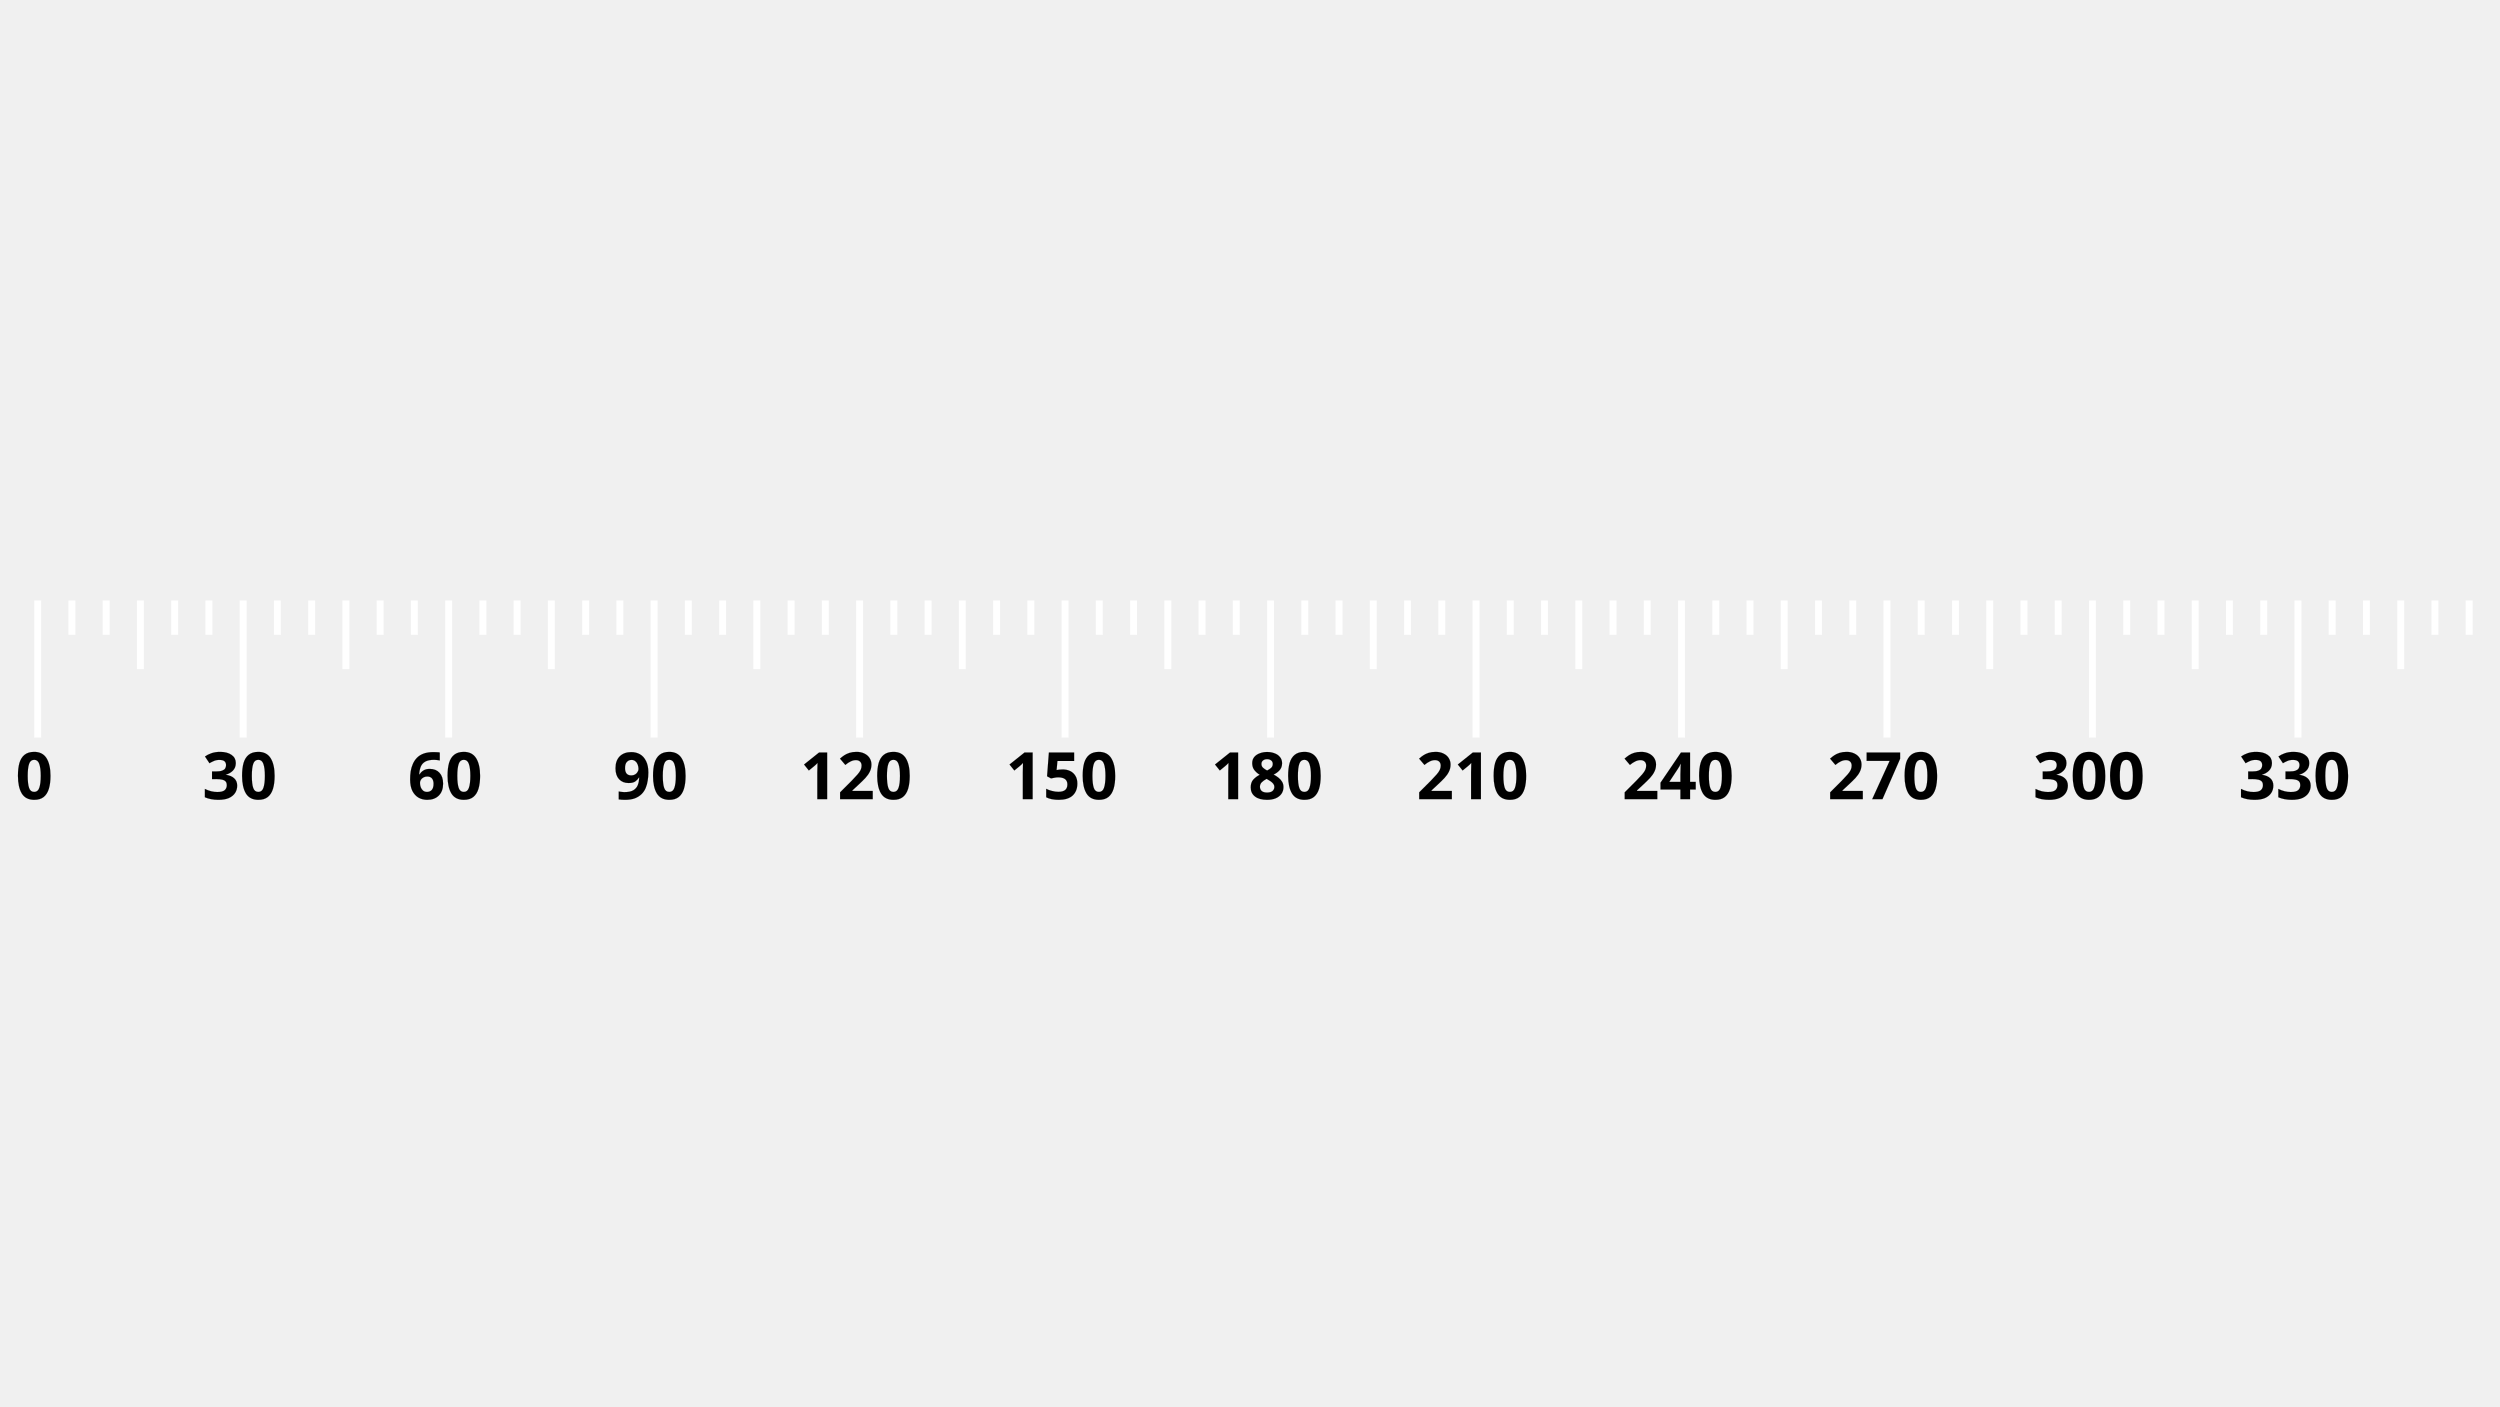
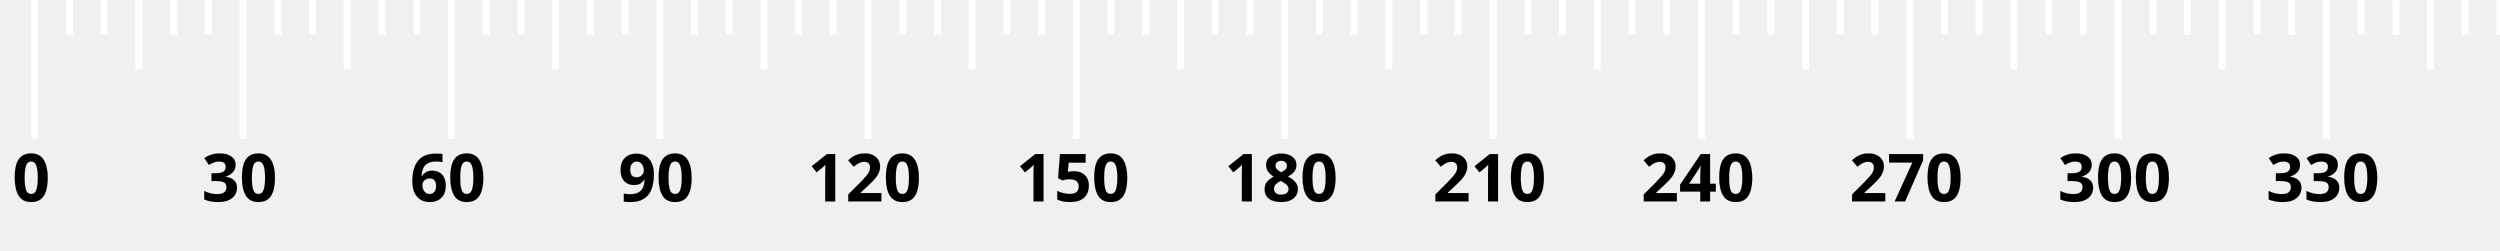
- <svg xmlns="http://www.w3.org/2000/svg" width="1365" height="768" viewBox="-5 0 365 30" version="1.1">
-   <rect x="-5" y="0" width="370" height="30" style="fill:#7F7F7F00" />
+ <svg xmlns="http://www.w3.org/2000/svg" width="1200px" height="120px" viewBox="-3 0 357 36" version="1.1">
  <g text-anchor="middle" style="font-weight:900;font-size:9.525px;font-family:Timmana;-inkscape-font-specification:'Timmana, Heavy';stroke-width:0.013;stroke-linecap:round;stroke-linejoin:round">
-     <text style="fill:#000000FF;stroke:#000000FF" x="0" y="29">0</text>
-     <rect width="1.0" height="20.0" style="fill:#FFFFFFFF;stroke:#FFFFFFFF" x="0" y="0" />
-     <rect width="1.0" height="5.0" style="fill:#FFFFFFFF;stroke:#FFFFFFFF" x="5" y="0" />
-     <rect width="1.0" height="5.0" style="fill:#FFFFFFFF;stroke:#FFFFFFFF" x="10" y="0" />
-     <rect width="1.0" height="10.0" style="fill:#FFFFFFFF;stroke:#FFFFFFFF" x="15" y="0" />
-     <rect width="1.0" height="5.0" style="fill:#FFFFFFFF;stroke:#FFFFFFFF" x="20" y="0" />
-     <rect width="1.0" height="5.0" style="fill:#FFFFFFFF;stroke:#FFFFFFFF" x="25" y="0" />
-     <text style="fill:#000000FF;stroke:#000000FF" x="30" y="29">30</text>
-     <rect width="1.0" height="20.0" style="fill:#FFFFFFFF;stroke:#FFFFFFFF" x="30" y="0" />
-     <rect width="1.0" height="5.0" style="fill:#FFFFFFFF;stroke:#FFFFFFFF" x="35" y="0" />
-     <rect width="1.0" height="5.0" style="fill:#FFFFFFFF;stroke:#FFFFFFFF" x="40" y="0" />
-     <rect width="1.0" height="10.0" style="fill:#FFFFFFFF;stroke:#FFFFFFFF" x="45" y="0" />
-     <rect width="1.0" height="5.0" style="fill:#FFFFFFFF;stroke:#FFFFFFFF" x="50" y="0" />
-     <rect width="1.0" height="5.0" style="fill:#FFFFFFFF;stroke:#FFFFFFFF" x="55" y="0" />
-     <text style="fill:#000000FF;stroke:#000000FF" x="60" y="29">60</text>
-     <rect width="1.0" height="20.0" style="fill:#FFFFFFFF;stroke:#FFFFFFFF" x="60" y="0" />
-     <rect width="1.0" height="5.0" style="fill:#FFFFFFFF;stroke:#FFFFFFFF" x="65" y="0" />
-     <rect width="1.0" height="5.0" style="fill:#FFFFFFFF;stroke:#FFFFFFFF" x="70" y="0" />
-     <rect width="1.0" height="10.0" style="fill:#FFFFFFFF;stroke:#FFFFFFFF" x="75" y="0" />
-     <rect width="1.0" height="5.0" style="fill:#FFFFFFFF;stroke:#FFFFFFFF" x="80" y="0" />
-     <rect width="1.0" height="5.0" style="fill:#FFFFFFFF;stroke:#FFFFFFFF" x="85" y="0" />
-     <text style="fill:#000000FF;stroke:#000000FF" x="90" y="29">90</text>
-     <rect width="1.0" height="20.0" style="fill:#FFFFFFFF;stroke:#FFFFFFFF" x="90" y="0" />
-     <rect width="1.0" height="5.0" style="fill:#FFFFFFFF;stroke:#FFFFFFFF" x="95" y="0" />
-     <rect width="1.0" height="5.0" style="fill:#FFFFFFFF;stroke:#FFFFFFFF" x="100" y="0" />
-     <rect width="1.0" height="10.0" style="fill:#FFFFFFFF;stroke:#FFFFFFFF" x="105" y="0" />
-     <rect width="1.0" height="5.0" style="fill:#FFFFFFFF;stroke:#FFFFFFFF" x="110" y="0" />
-     <rect width="1.0" height="5.0" style="fill:#FFFFFFFF;stroke:#FFFFFFFF" x="115" y="0" />
-     <text style="fill:#000000FF;stroke:#000000FF" x="120" y="29">120</text>
-     <rect width="1.0" height="20.0" style="fill:#FFFFFFFF;stroke:#FFFFFFFF" x="120" y="0" />
-     <rect width="1.0" height="5.0" style="fill:#FFFFFFFF;stroke:#FFFFFFFF" x="125" y="0" />
-     <rect width="1.0" height="5.0" style="fill:#FFFFFFFF;stroke:#FFFFFFFF" x="130" y="0" />
-     <rect width="1.0" height="10.0" style="fill:#FFFFFFFF;stroke:#FFFFFFFF" x="135" y="0" />
-     <rect width="1.0" height="5.0" style="fill:#FFFFFFFF;stroke:#FFFFFFFF" x="140" y="0" />
-     <rect width="1.0" height="5.0" style="fill:#FFFFFFFF;stroke:#FFFFFFFF" x="145" y="0" />
-     <text style="fill:#000000FF;stroke:#000000FF" x="150" y="29">150</text>
-     <rect width="1.0" height="20.0" style="fill:#FFFFFFFF;stroke:#FFFFFFFF" x="150" y="0" />
-     <rect width="1.0" height="5.0" style="fill:#FFFFFFFF;stroke:#FFFFFFFF" x="155" y="0" />
-     <rect width="1.0" height="5.0" style="fill:#FFFFFFFF;stroke:#FFFFFFFF" x="160" y="0" />
-     <rect width="1.0" height="10.0" style="fill:#FFFFFFFF;stroke:#FFFFFFFF" x="165" y="0" />
-     <rect width="1.0" height="5.0" style="fill:#FFFFFFFF;stroke:#FFFFFFFF" x="170" y="0" />
-     <rect width="1.0" height="5.0" style="fill:#FFFFFFFF;stroke:#FFFFFFFF" x="175" y="0" />
-     <text style="fill:#000000FF;stroke:#000000FF" x="180" y="29">180</text>
-     <rect width="1.0" height="20.0" style="fill:#FFFFFFFF;stroke:#FFFFFFFF" x="180" y="0" />
-     <rect width="1.0" height="5.0" style="fill:#FFFFFFFF;stroke:#FFFFFFFF" x="185" y="0" />
-     <rect width="1.0" height="5.0" style="fill:#FFFFFFFF;stroke:#FFFFFFFF" x="190" y="0" />
-     <rect width="1.0" height="10.0" style="fill:#FFFFFFFF;stroke:#FFFFFFFF" x="195" y="0" />
-     <rect width="1.0" height="5.0" style="fill:#FFFFFFFF;stroke:#FFFFFFFF" x="200" y="0" />
-     <rect width="1.0" height="5.0" style="fill:#FFFFFFFF;stroke:#FFFFFFFF" x="205" y="0" />
-     <text style="fill:#000000FF;stroke:#000000FF" x="210" y="29">210</text>
-     <rect width="1.0" height="20.0" style="fill:#FFFFFFFF;stroke:#FFFFFFFF" x="210" y="0" />
-     <rect width="1.0" height="5.0" style="fill:#FFFFFFFF;stroke:#FFFFFFFF" x="215" y="0" />
-     <rect width="1.0" height="5.0" style="fill:#FFFFFFFF;stroke:#FFFFFFFF" x="220" y="0" />
-     <rect width="1.0" height="10.0" style="fill:#FFFFFFFF;stroke:#FFFFFFFF" x="225" y="0" />
-     <rect width="1.0" height="5.0" style="fill:#FFFFFFFF;stroke:#FFFFFFFF" x="230" y="0" />
-     <rect width="1.0" height="5.0" style="fill:#FFFFFFFF;stroke:#FFFFFFFF" x="235" y="0" />
-     <text style="fill:#000000FF;stroke:#000000FF" x="240" y="29">240</text>
-     <rect width="1.0" height="20.0" style="fill:#FFFFFFFF;stroke:#FFFFFFFF" x="240" y="0" />
-     <rect width="1.0" height="5.0" style="fill:#FFFFFFFF;stroke:#FFFFFFFF" x="245" y="0" />
-     <rect width="1.0" height="5.0" style="fill:#FFFFFFFF;stroke:#FFFFFFFF" x="250" y="0" />
-     <rect width="1.0" height="10.0" style="fill:#FFFFFFFF;stroke:#FFFFFFFF" x="255" y="0" />
-     <rect width="1.0" height="5.0" style="fill:#FFFFFFFF;stroke:#FFFFFFFF" x="260" y="0" />
-     <rect width="1.0" height="5.0" style="fill:#FFFFFFFF;stroke:#FFFFFFFF" x="265" y="0" />
-     <text style="fill:#000000FF;stroke:#000000FF" x="270" y="29">270</text>
-     <rect width="1.0" height="20.0" style="fill:#FFFFFFFF;stroke:#FFFFFFFF" x="270" y="0" />
-     <rect width="1.0" height="5.0" style="fill:#FFFFFFFF;stroke:#FFFFFFFF" x="275" y="0" />
-     <rect width="1.0" height="5.0" style="fill:#FFFFFFFF;stroke:#FFFFFFFF" x="280" y="0" />
-     <rect width="1.0" height="10.0" style="fill:#FFFFFFFF;stroke:#FFFFFFFF" x="285" y="0" />
-     <rect width="1.0" height="5.0" style="fill:#FFFFFFFF;stroke:#FFFFFFFF" x="290" y="0" />
-     <rect width="1.0" height="5.0" style="fill:#FFFFFFFF;stroke:#FFFFFFFF" x="295" y="0" />
-     <text style="fill:#000000FF;stroke:#000000FF" x="300" y="29">300</text>
-     <rect width="1.0" height="20.0" style="fill:#FFFFFFFF;stroke:#FFFFFFFF" x="300" y="0" />
-     <rect width="1.0" height="5.0" style="fill:#FFFFFFFF;stroke:#FFFFFFFF" x="305" y="0" />
-     <rect width="1.0" height="5.0" style="fill:#FFFFFFFF;stroke:#FFFFFFFF" x="310" y="0" />
-     <rect width="1.0" height="10.0" style="fill:#FFFFFFFF;stroke:#FFFFFFFF" x="315" y="0" />
-     <rect width="1.0" height="5.0" style="fill:#FFFFFFFF;stroke:#FFFFFFFF" x="320" y="0" />
-     <rect width="1.0" height="5.0" style="fill:#FFFFFFFF;stroke:#FFFFFFFF" x="325" y="0" />
-     <text style="fill:#000000FF;stroke:#000000FF" x="330" y="29">330</text>
-     <rect width="1.0" height="20.0" style="fill:#FFFFFFFF;stroke:#FFFFFFFF" x="330" y="0" />
-     <rect width="1.0" height="5.0" style="fill:#FFFFFFFF;stroke:#FFFFFFFF" x="335" y="0" />
-     <rect width="1.0" height="5.0" style="fill:#FFFFFFFF;stroke:#FFFFFFFF" x="340" y="0" />
-     <rect width="1.0" height="10.0" style="fill:#FFFFFFFF;stroke:#FFFFFFFF" x="345" y="0" />
-     <rect width="1.0" height="5.0" style="fill:#FFFFFFFF;stroke:#FFFFFFFF" x="350" y="0" />
-     <rect width="1.0" height="5.0" style="fill:#FFFFFFFF;stroke:#FFFFFFFF" x="355" y="0" />
+     <text fill="black" stroke="black" x="0" y="29">0</text>
+     <rect width="1.0" height="20.0" fill="white" stroke="white" x="0" y="0" />
+     <rect width="1.0" height="5.0" fill="white" stroke="white" x="5" y="0" />
+     <rect width="1.0" height="5.0" fill="white" stroke="white" x="10" y="0" />
+     <rect width="1.0" height="10.0" fill="white" stroke="white" x="15" y="0" />
+     <rect width="1.0" height="5.0" fill="white" stroke="white" x="20" y="0" />
+     <rect width="1.0" height="5.0" fill="white" stroke="white" x="25" y="0" />
+     <text fill="black" stroke="black" x="30" y="29">30</text>
+     <rect width="1.0" height="20.0" fill="white" stroke="white" x="30" y="0" />
+     <rect width="1.0" height="5.0" fill="white" stroke="white" x="35" y="0" />
+     <rect width="1.0" height="5.0" fill="white" stroke="white" x="40" y="0" />
+     <rect width="1.0" height="10.0" fill="white" stroke="white" x="45" y="0" />
+     <rect width="1.0" height="5.0" fill="white" stroke="white" x="50" y="0" />
+     <rect width="1.0" height="5.0" fill="white" stroke="white" x="55" y="0" />
+     <text fill="black" stroke="black" x="60" y="29">60</text>
+     <rect width="1.0" height="20.0" fill="white" stroke="white" x="60" y="0" />
+     <rect width="1.0" height="5.0" fill="white" stroke="white" x="65" y="0" />
+     <rect width="1.0" height="5.0" fill="white" stroke="white" x="70" y="0" />
+     <rect width="1.0" height="10.0" fill="white" stroke="white" x="75" y="0" />
+     <rect width="1.0" height="5.0" fill="white" stroke="white" x="80" y="0" />
+     <rect width="1.0" height="5.0" fill="white" stroke="white" x="85" y="0" />
+     <text fill="black" stroke="black" x="90" y="29">90</text>
+     <rect width="1.0" height="20.0" fill="white" stroke="white" x="90" y="0" />
+     <rect width="1.0" height="5.0" fill="white" stroke="white" x="95" y="0" />
+     <rect width="1.0" height="5.0" fill="white" stroke="white" x="100" y="0" />
+     <rect width="1.0" height="10.0" fill="white" stroke="white" x="105" y="0" />
+     <rect width="1.0" height="5.0" fill="white" stroke="white" x="110" y="0" />
+     <rect width="1.0" height="5.0" fill="white" stroke="white" x="115" y="0" />
+     <text fill="black" stroke="black" x="120" y="29">120</text>
+     <rect width="1.0" height="20.0" fill="white" stroke="white" x="120" y="0" />
+     <rect width="1.0" height="5.0" fill="white" stroke="white" x="125" y="0" />
+     <rect width="1.0" height="5.0" fill="white" stroke="white" x="130" y="0" />
+     <rect width="1.0" height="10.0" fill="white" stroke="white" x="135" y="0" />
+     <rect width="1.0" height="5.0" fill="white" stroke="white" x="140" y="0" />
+     <rect width="1.0" height="5.0" fill="white" stroke="white" x="145" y="0" />
+     <text fill="black" stroke="black" x="150" y="29">150</text>
+     <rect width="1.0" height="20.0" fill="white" stroke="white" x="150" y="0" />
+     <rect width="1.0" height="5.0" fill="white" stroke="white" x="155" y="0" />
+     <rect width="1.0" height="5.0" fill="white" stroke="white" x="160" y="0" />
+     <rect width="1.0" height="10.0" fill="white" stroke="white" x="165" y="0" />
+     <rect width="1.0" height="5.0" fill="white" stroke="white" x="170" y="0" />
+     <rect width="1.0" height="5.0" fill="white" stroke="white" x="175" y="0" />
+     <text fill="black" stroke="black" x="180" y="29">180</text>
+     <rect width="1.0" height="20.0" fill="white" stroke="white" x="180" y="0" />
+     <rect width="1.0" height="5.0" fill="white" stroke="white" x="185" y="0" />
+     <rect width="1.0" height="5.0" fill="white" stroke="white" x="190" y="0" />
+     <rect width="1.0" height="10.0" fill="white" stroke="white" x="195" y="0" />
+     <rect width="1.0" height="5.0" fill="white" stroke="white" x="200" y="0" />
+     <rect width="1.0" height="5.0" fill="white" stroke="white" x="205" y="0" />
+     <text fill="black" stroke="black" x="210" y="29">210</text>
+     <rect width="1.0" height="20.0" fill="white" stroke="white" x="210" y="0" />
+     <rect width="1.0" height="5.0" fill="white" stroke="white" x="215" y="0" />
+     <rect width="1.0" height="5.0" fill="white" stroke="white" x="220" y="0" />
+     <rect width="1.0" height="10.0" fill="white" stroke="white" x="225" y="0" />
+     <rect width="1.0" height="5.0" fill="white" stroke="white" x="230" y="0" />
+     <rect width="1.0" height="5.0" fill="white" stroke="white" x="235" y="0" />
+     <text fill="black" stroke="black" x="240" y="29">240</text>
+     <rect width="1.0" height="20.0" fill="white" stroke="white" x="240" y="0" />
+     <rect width="1.0" height="5.0" fill="white" stroke="white" x="245" y="0" />
+     <rect width="1.0" height="5.0" fill="white" stroke="white" x="250" y="0" />
+     <rect width="1.0" height="10.0" fill="white" stroke="white" x="255" y="0" />
+     <rect width="1.0" height="5.0" fill="white" stroke="white" x="260" y="0" />
+     <rect width="1.0" height="5.0" fill="white" stroke="white" x="265" y="0" />
+     <text fill="black" stroke="black" x="270" y="29">270</text>
+     <rect width="1.0" height="20.0" fill="white" stroke="white" x="270" y="0" />
+     <rect width="1.0" height="5.0" fill="white" stroke="white" x="275" y="0" />
+     <rect width="1.0" height="5.0" fill="white" stroke="white" x="280" y="0" />
+     <rect width="1.0" height="10.0" fill="white" stroke="white" x="285" y="0" />
+     <rect width="1.0" height="5.0" fill="white" stroke="white" x="290" y="0" />
+     <rect width="1.0" height="5.0" fill="white" stroke="white" x="295" y="0" />
+     <text fill="black" stroke="black" x="300" y="29">300</text>
+     <rect width="1.0" height="20.0" fill="white" stroke="white" x="300" y="0" />
+     <rect width="1.0" height="5.0" fill="white" stroke="white" x="305" y="0" />
+     <rect width="1.0" height="5.0" fill="white" stroke="white" x="310" y="0" />
+     <rect width="1.0" height="10.0" fill="white" stroke="white" x="315" y="0" />
+     <rect width="1.0" height="5.0" fill="white" stroke="white" x="320" y="0" />
+     <rect width="1.0" height="5.0" fill="white" stroke="white" x="325" y="0" />
+     <text fill="black" stroke="black" x="330" y="29">330</text>
+     <rect width="1.0" height="20.0" fill="white" stroke="white" x="330" y="0" />
+     <rect width="1.0" height="5.0" fill="white" stroke="white" x="335" y="0" />
+     <rect width="1.0" height="5.0" fill="white" stroke="white" x="340" y="0" />
+     <rect width="1.0" height="10.0" fill="white" stroke="white" x="345" y="0" />
+     <rect width="1.0" height="5.0" fill="white" stroke="white" x="350" y="0" />
+     <rect width="1.0" height="5.0" fill="white" stroke="white" x="355" y="0" />
  </g>
</svg>
